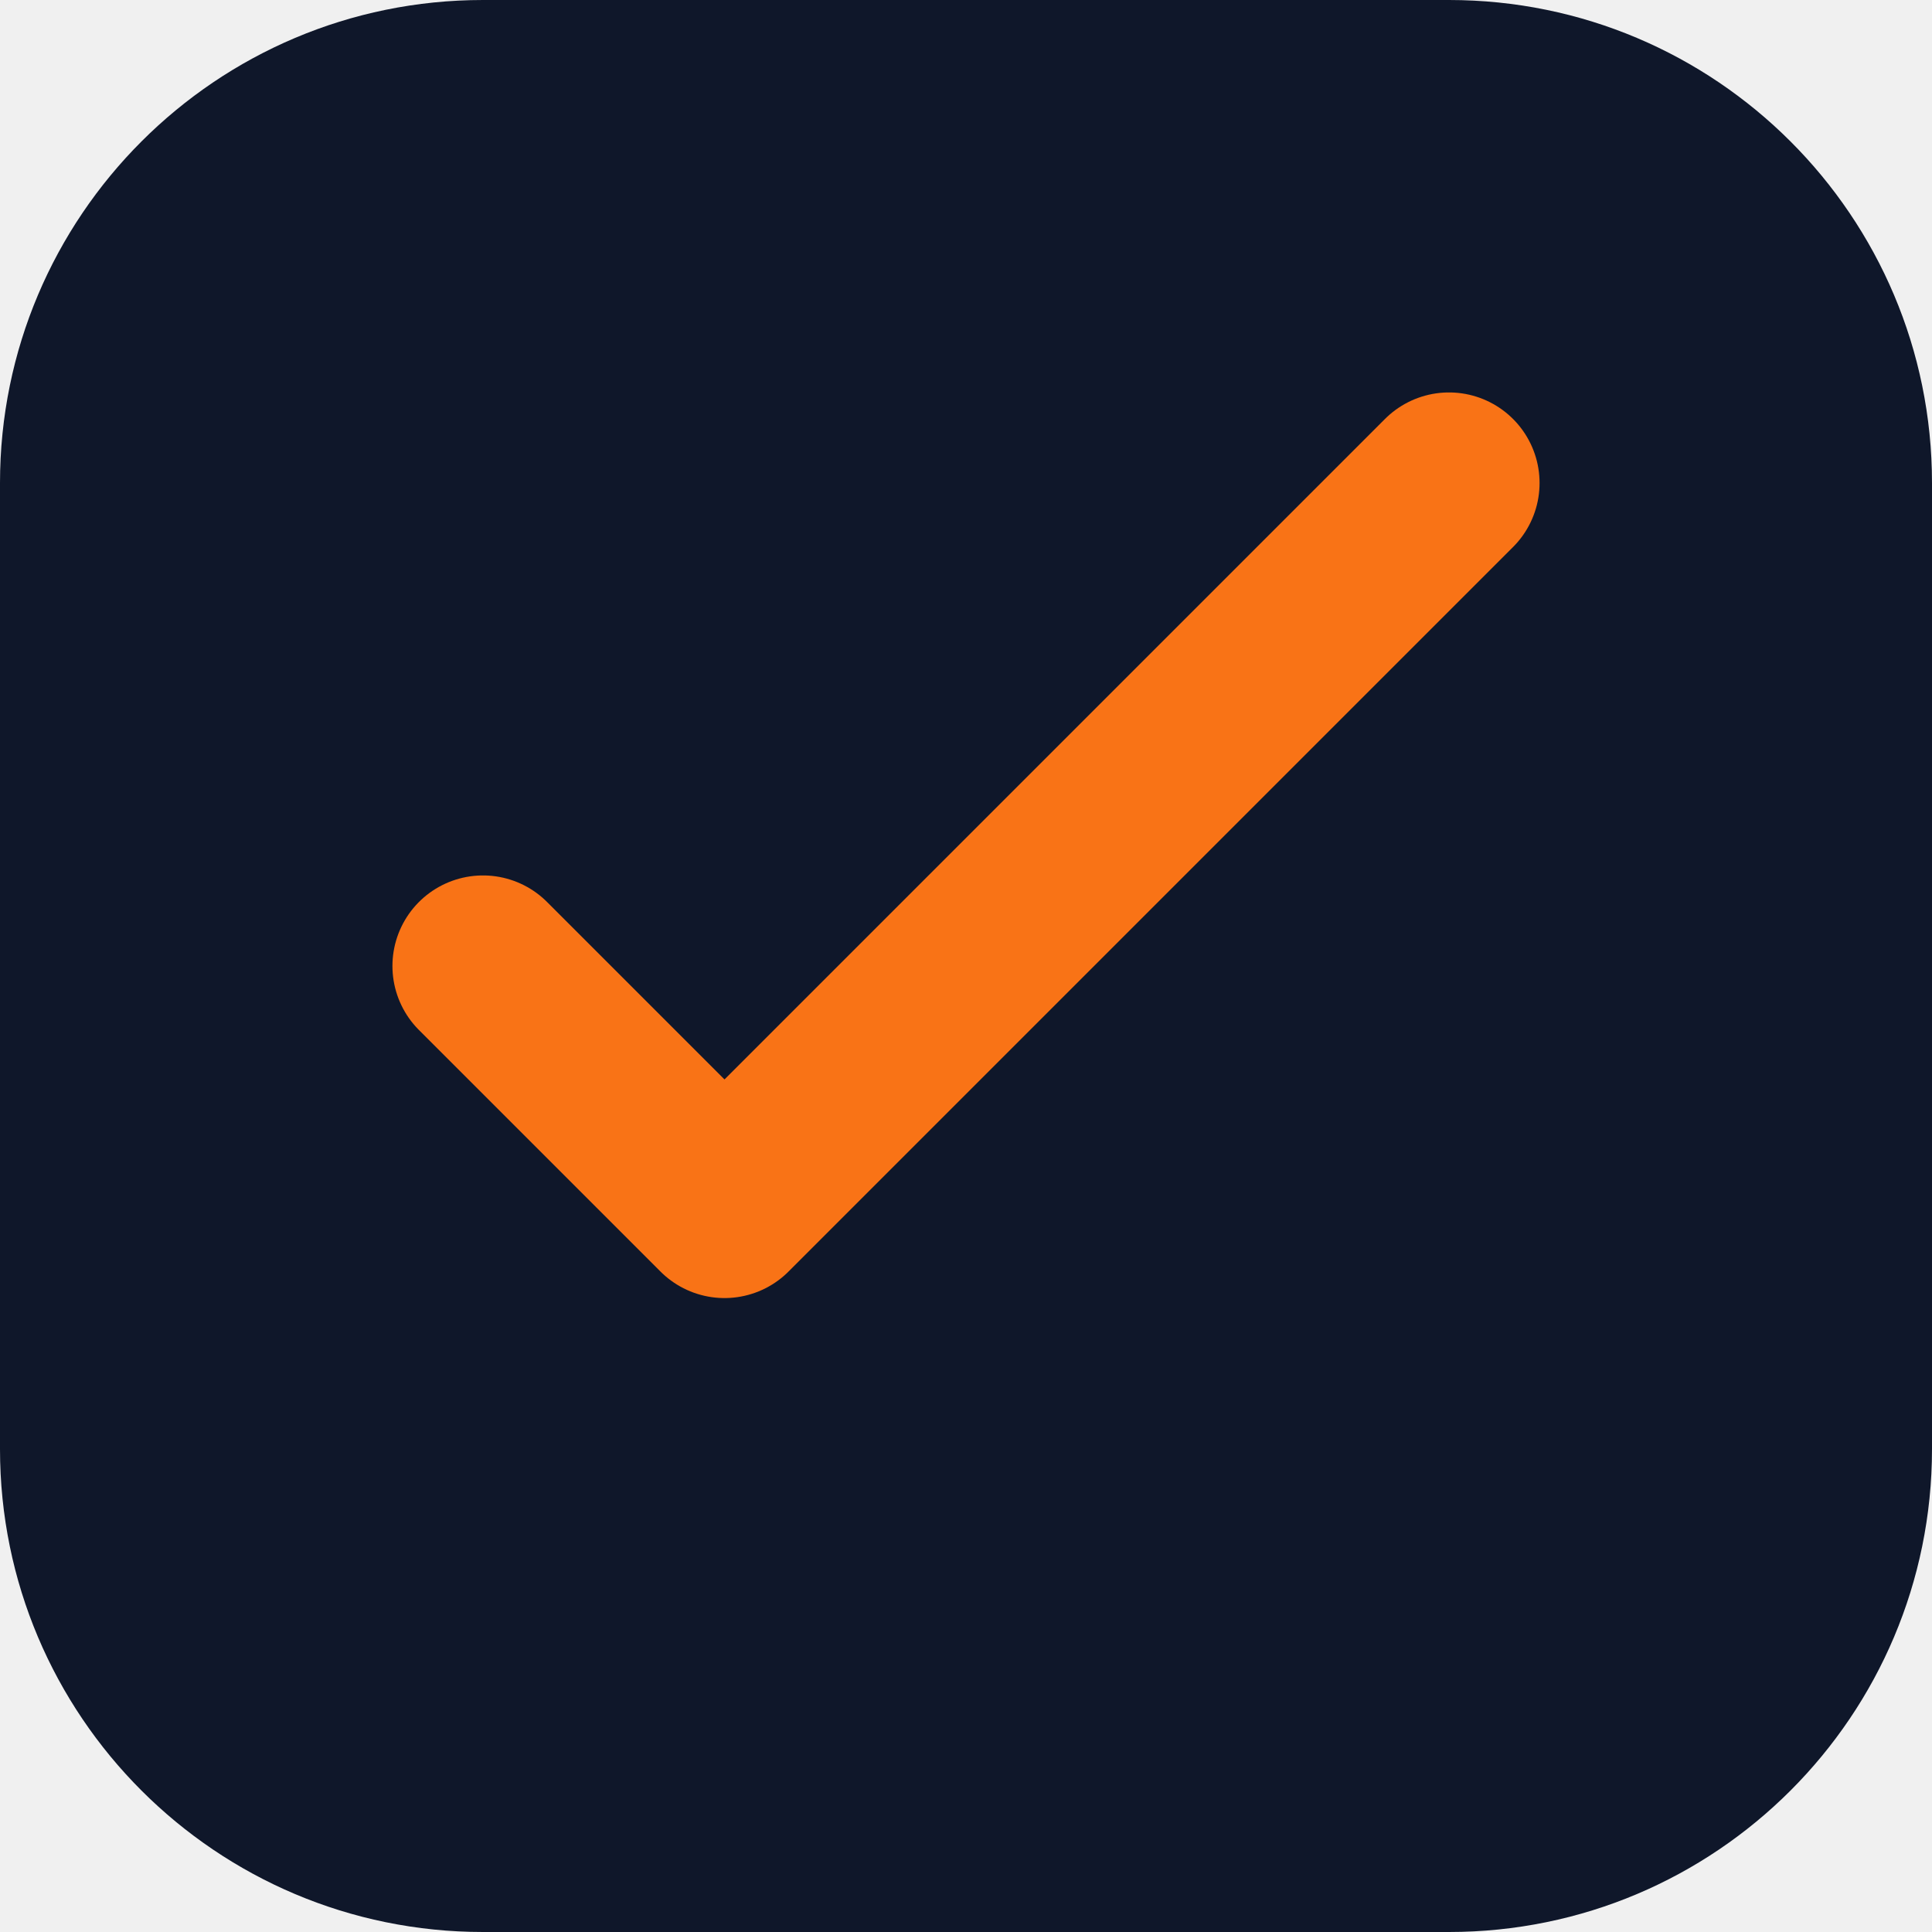
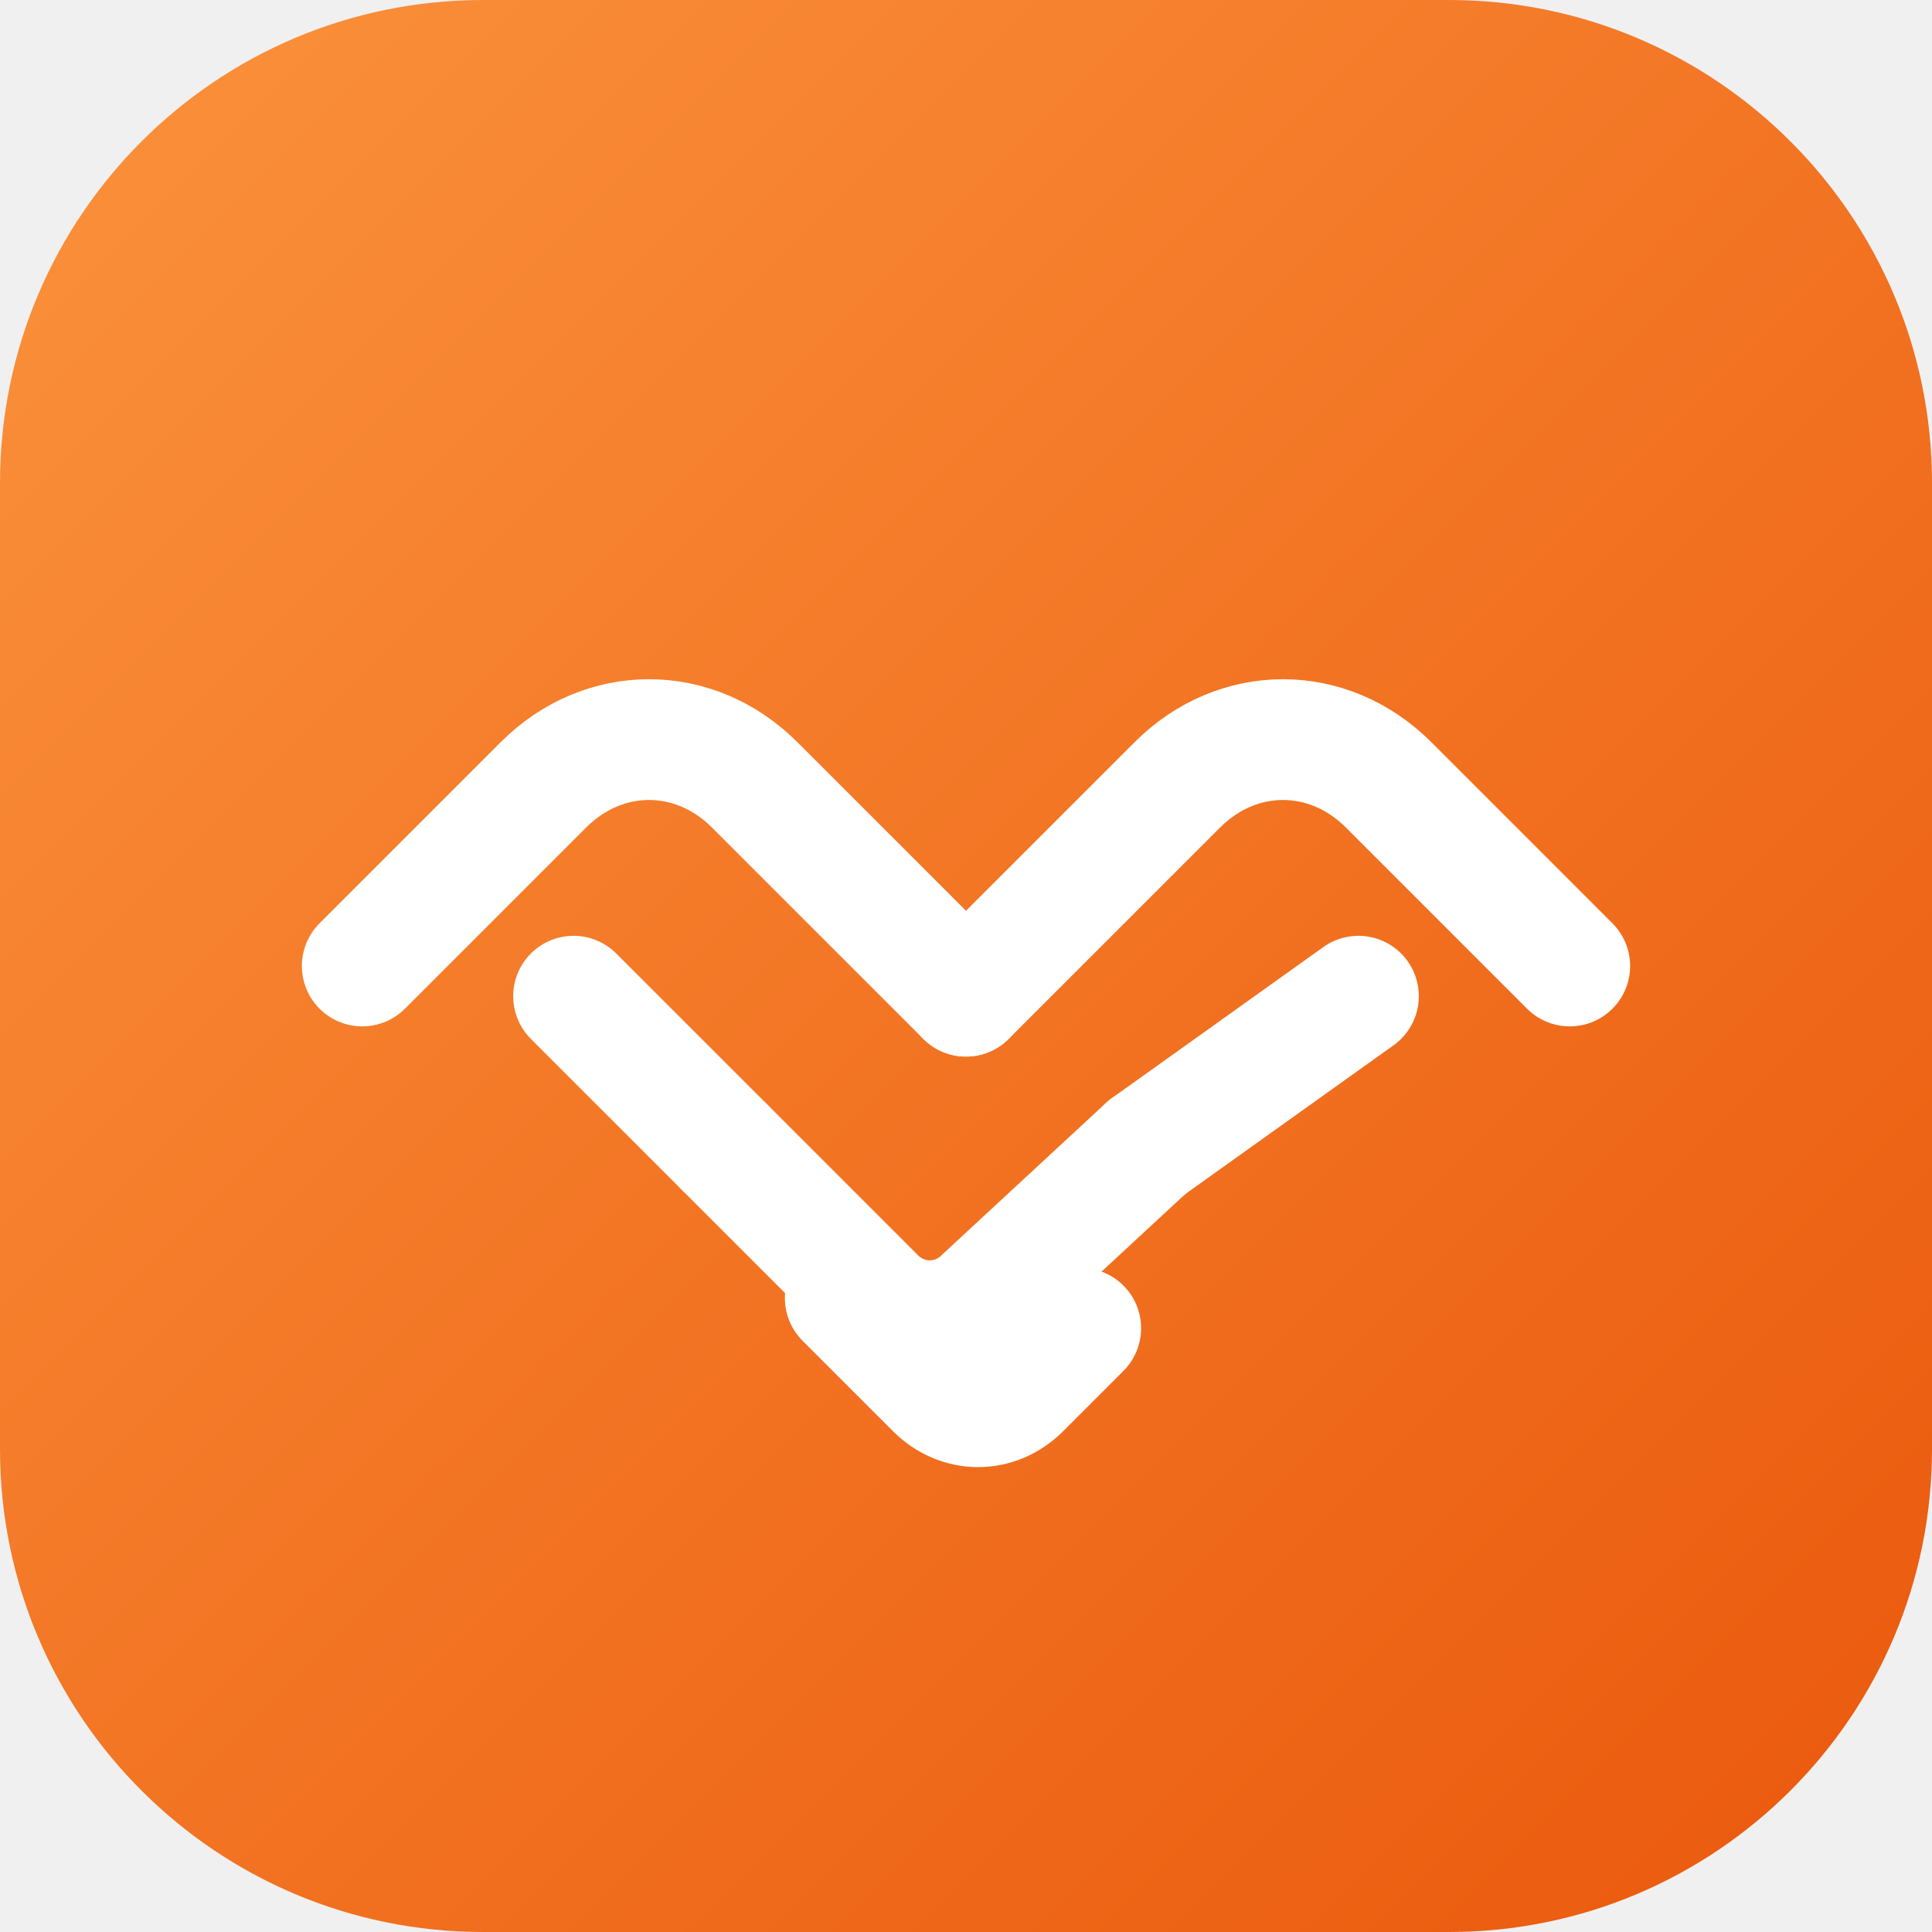
<svg xmlns="http://www.w3.org/2000/svg" viewBox="0 0 32 32" fill="none">
-   <rect width="32" height="32" rx="8" fill="#0f172a" />
-   <path d="M8 16l4 4 12-12" stroke="#f97316" stroke-width="3" stroke-linecap="round" stroke-linejoin="round" />
+   <rect width="32" height="32" rx="8" fill="url(#g)" />
+   <defs>
+     <linearGradient id="g" x1="0" y1="0" x2="32" y2="32" gradientUnits="userSpaceOnUse">
+       <stop stop-color="#fb923c" />
+       <stop offset="1" stop-color="#ea580c" />
+     </linearGradient>
+   </defs>
+   <g transform="translate(5,7)" fill="none" stroke="white" stroke-width="2" stroke-linecap="round" stroke-linejoin="round">
+     <path d="M1 9l3-3c1-1 2.5-1 3.5 0L11 9.5" />
+     <path d="M21 9l-3-3c-1-1-2.5-1-3.5 0L11 9.5" />
+     <path d="M7 12l2.5 2.5c.5.5 1.3.5 1.8 0L14 12" />
+     <path d="M4.5 9.5L7 12" />
+     <path d="M17.5 9.5L14 12" />
+     <path d="M9 14.5l1.5 1.5c.4.4 1 .4 1.4 0l1-1" />
+   </g>
</svg>
